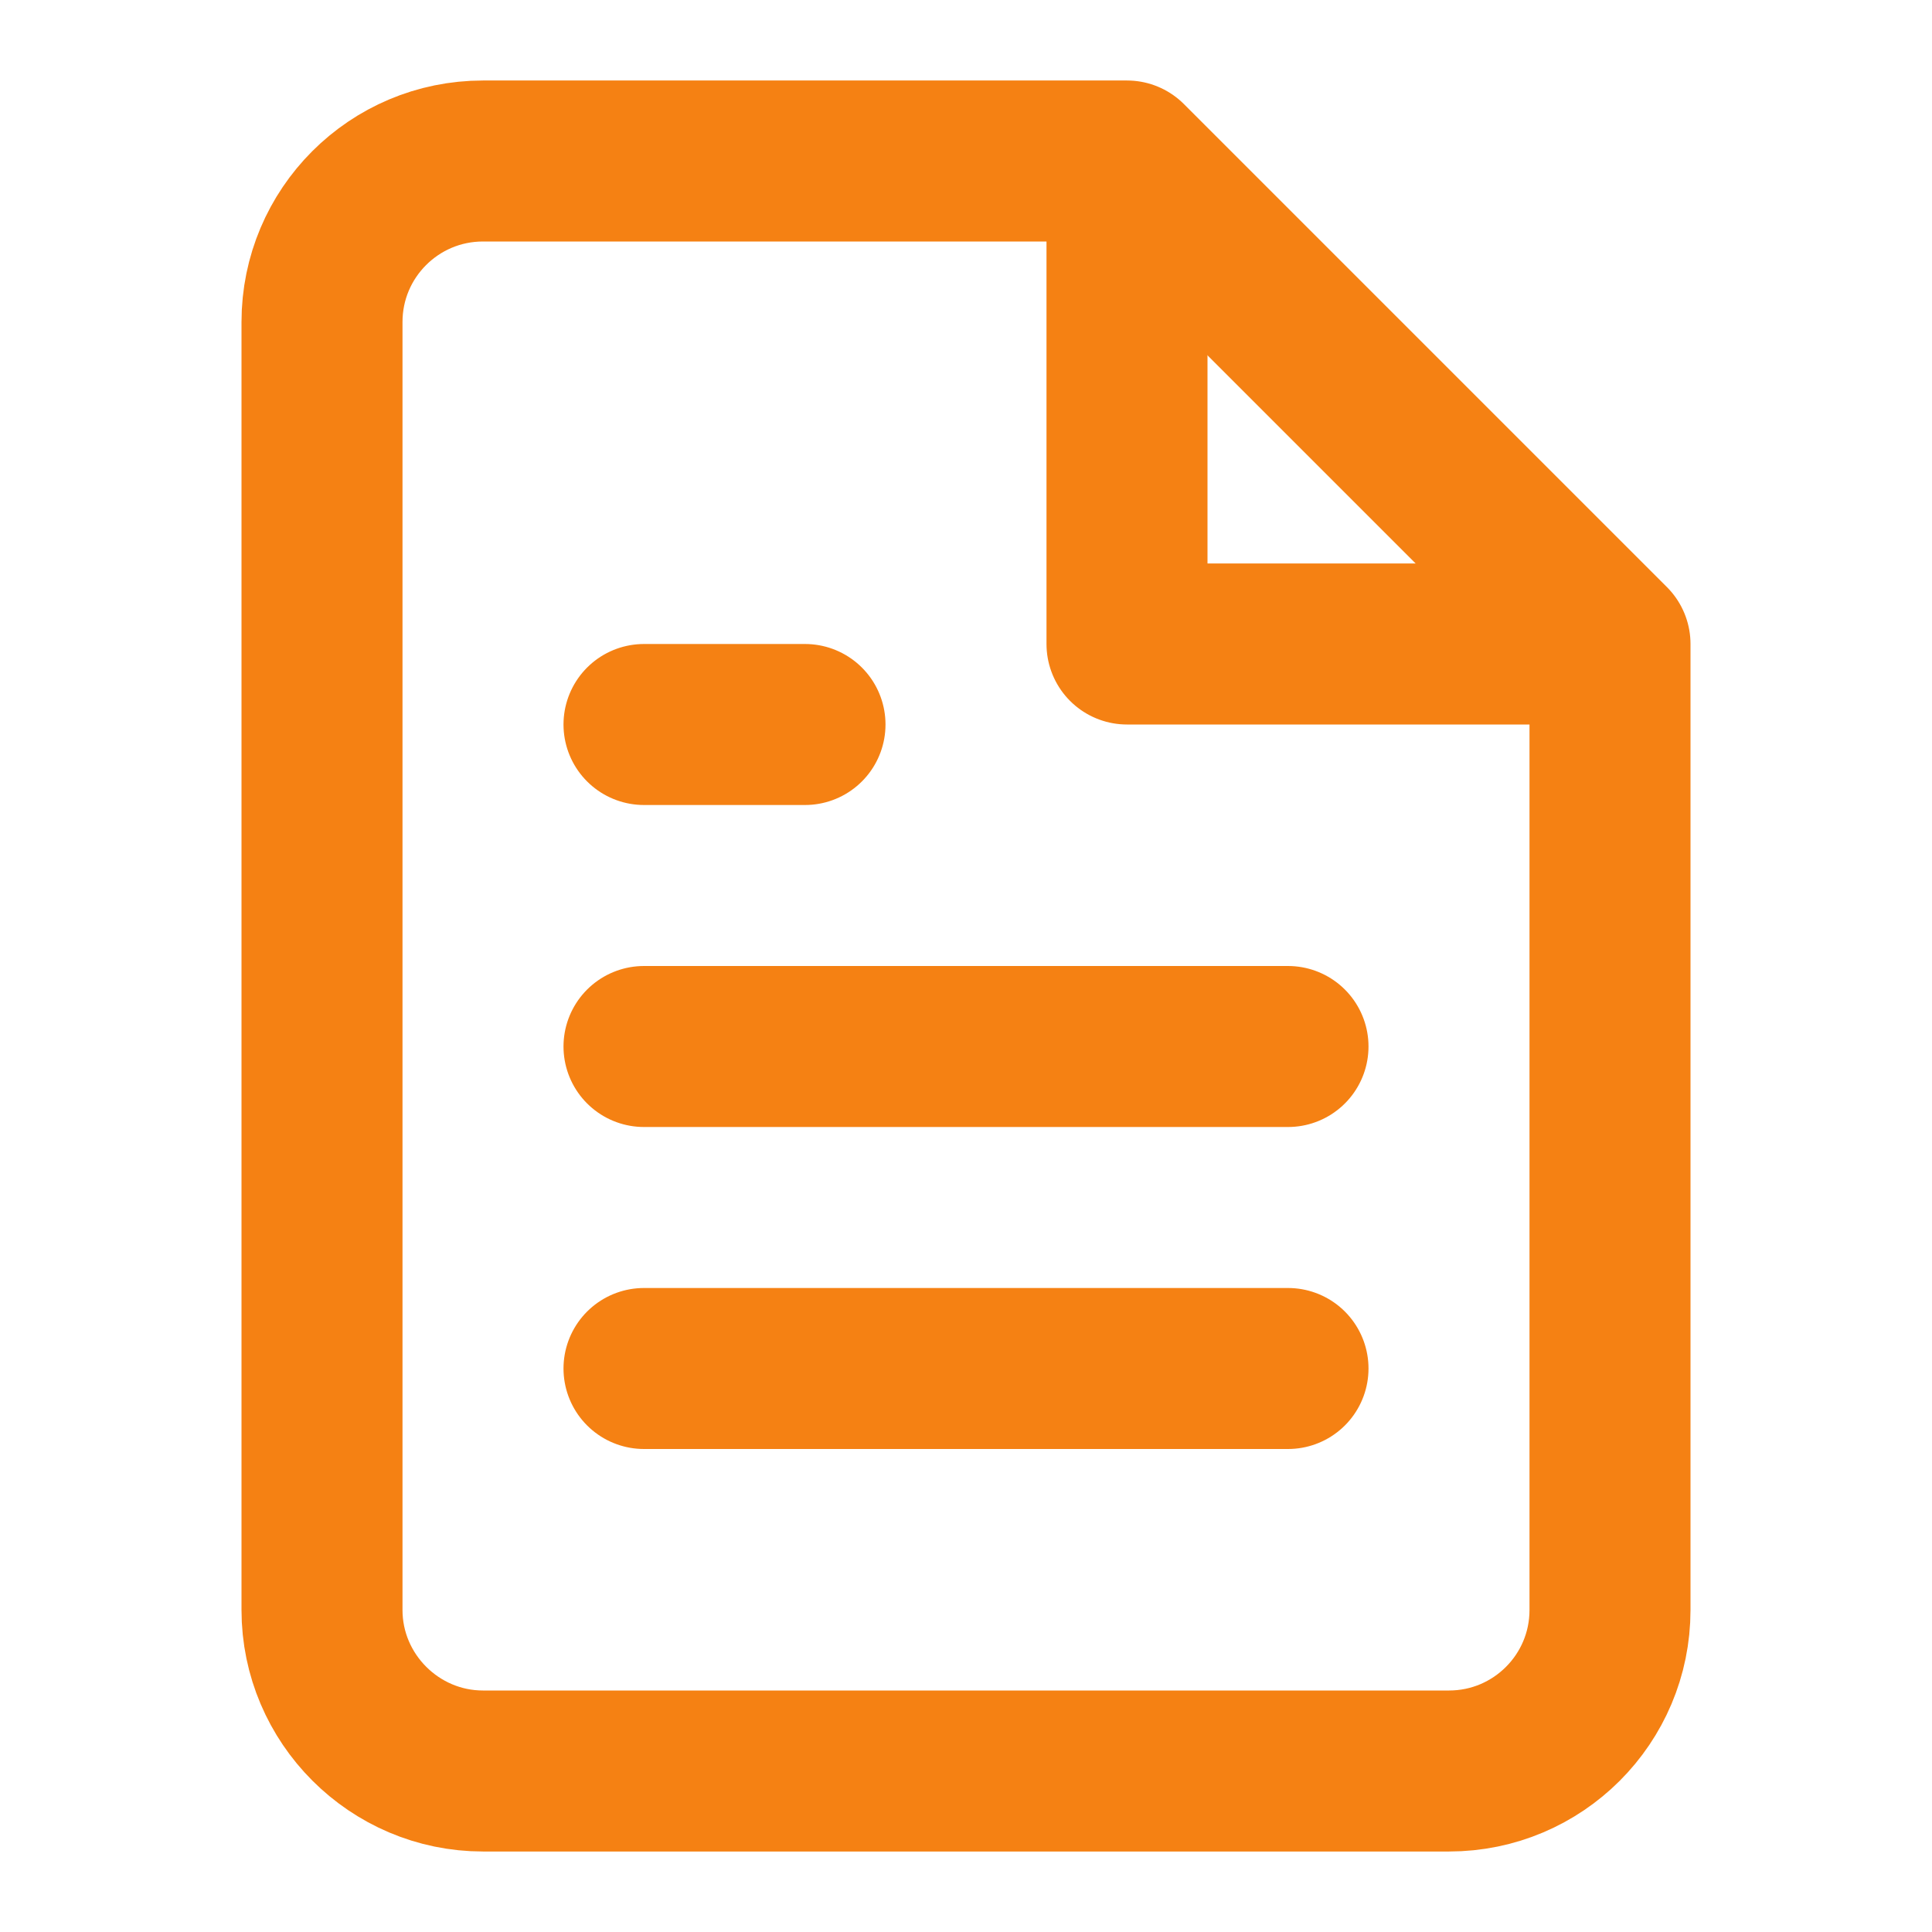
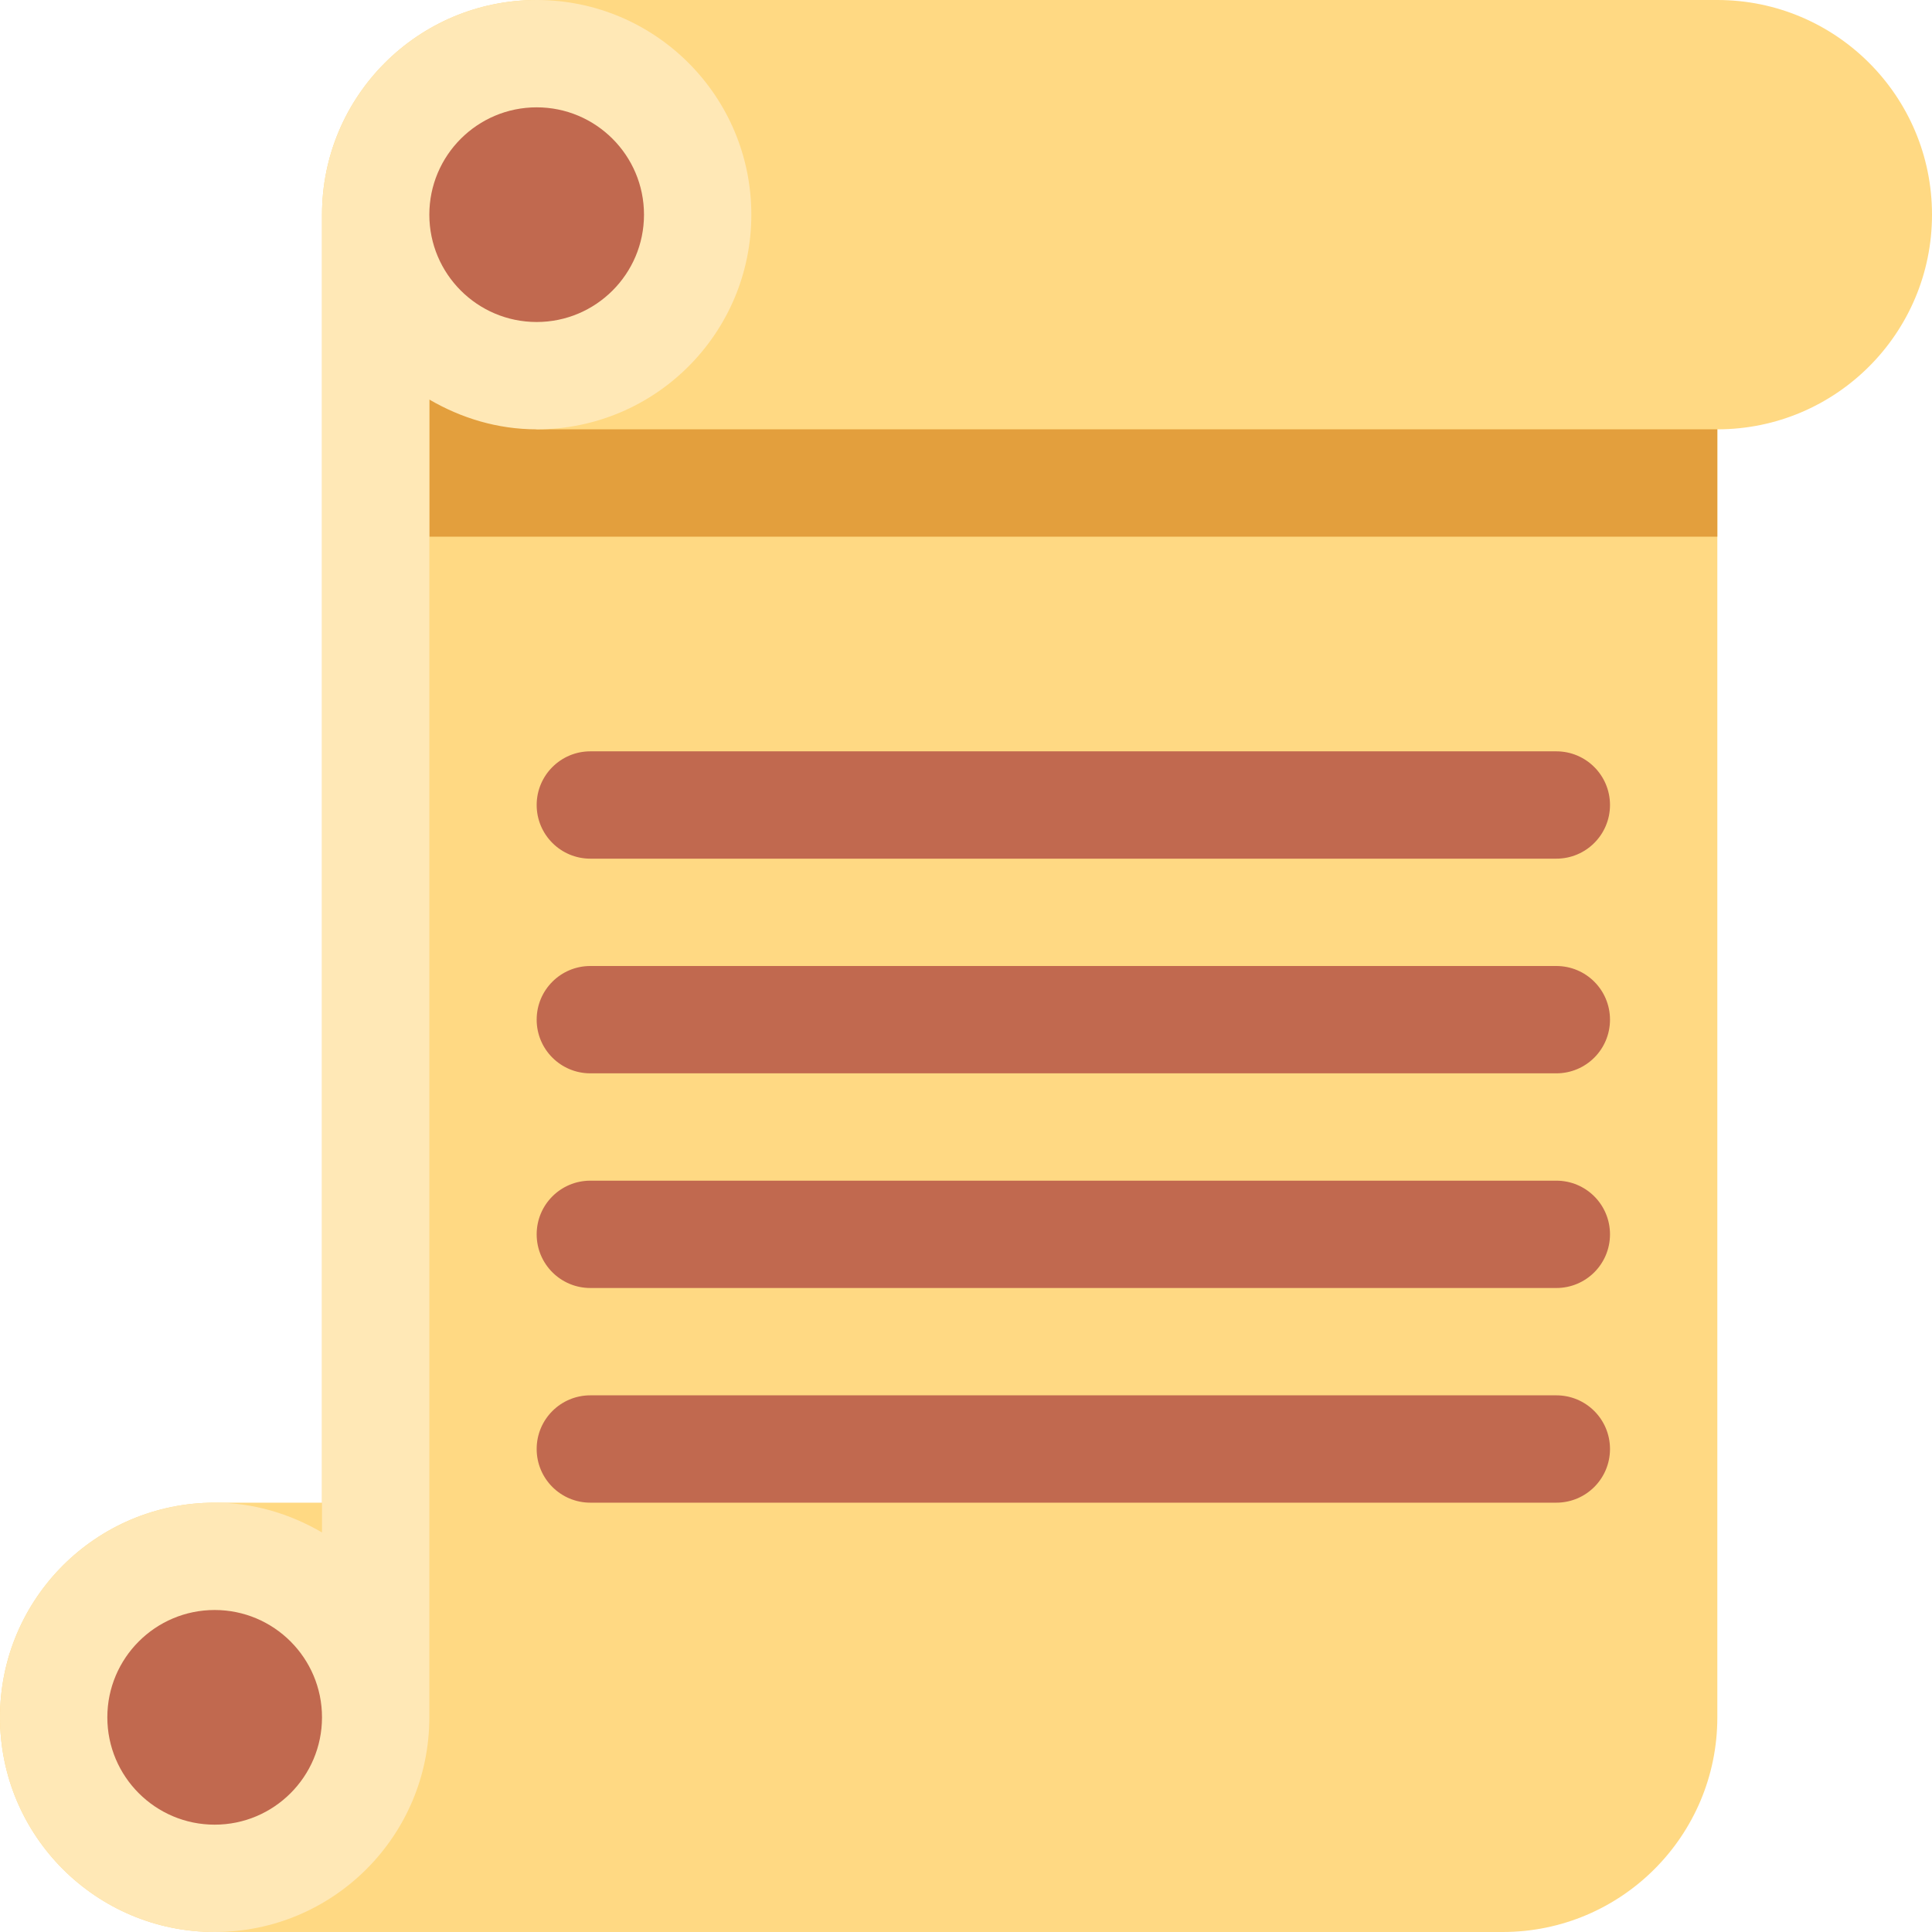
- <svg xmlns="http://www.w3.org/2000/svg" viewBox="0 0 24 24" fill="none" stroke="#f58113" stroke-width="2" stroke-linecap="round" stroke-linejoin="round">
-   <path d="M14 2H6a2 2 0 0 0-2 2v16c0 1.1.9 2 2 2h12a2 2 0 0 0 2-2V8l-6-6z" />
-   <path d="M14 3v5h5M16 13H8M16 17H8M10 9H8" />
+ <svg xmlns="http://www.w3.org/2000/svg" viewBox="0 0 45 45" style="enable-background:new 0 0 45 45;" xml:space="preserve" version="1.1" id="svg2">
+   <defs id="defs6">
+     <clipPath id="clipPath16" clipPathUnits="userSpaceOnUse">
+       <path id="path18" d="M 0,36 36,36 36,0 0,0 0,36 Z" />
+     </clipPath>
+   </defs>
+   <g transform="matrix(1.25,0,0,-1.25,0,45)" id="g10">
+     <g id="g12">
+       <g clip-path="url(#clipPath16)" id="g14">
+         <g transform="translate(32,36)" id="g20">
+           <path id="path22" style="fill:#ffd983;fill-opacity:1;fill-rule:nonzero;stroke:none" d="m 0,0 -22,0 c -2.209,0 -4,-1.791 -4,-4 l 0,-24 -2,0 c -2.209,0 -4,-1.791 -4,-4 0,-2.209 1.791,-4 4,-4 l 24,0 c 2.209,0 4,1.791 4,4 l 0,24 c 2.209,0 4,1.791 4,4 0,2.209 -1.791,4 -4,4" />
+         </g>
+         <g transform="translate(8,26)" id="g24">
+           <path id="path26" style="fill:#e39f3d;fill-opacity:1;fill-rule:nonzero;stroke:none" d="M 0,0 24,0 24,2 2,2 0,3 0,0 Z" />
+         </g>
+         <g transform="translate(10,36)" id="g28">
+           <path id="path30" style="fill:#ffe8b6;fill-opacity:1;fill-rule:nonzero;stroke:none" d="m 0,0 c -2.209,0 -4,-1.791 -4,-4 l 0,-24.555 c -0.59,0.344 -1.268,0.555 -2,0.555 -2.209,0 -4,-1.791 -4,-4 0,-2.209 1.791,-4 4,-4 2.209,0 4,1.791 4,4 l 0,24.555 C -1.41,-7.789 -0.732,-8 0,-8 c 2.209,0 4,1.791 4,4 0,2.209 -1.791,4 -4,4" />
+         </g>
+         <g transform="translate(12,32)" id="g32">
+           <path id="path34" style="fill:#c1694f;fill-opacity:1;fill-rule:nonzero;stroke:none" d="m 0,0 c 0,-1.104 -0.896,-2 -2,-2 -1.104,0 -2,0.896 -2,2 0,1.104 0.896,2 2,2 1.104,0 2,-0.896 2,-2" />
+         </g>
+         <g transform="translate(6,4)" id="g36">
+           <path id="path38" style="fill:#c1694f;fill-opacity:1;fill-rule:nonzero;stroke:none" d="m 0,0 c 0,-1.104 -0.896,-2 -2,-2 -1.104,0 -2,0.896 -2,2 0,1.104 0.896,2 2,2 1.104,0 2,-0.896 2,-2" />
+         </g>
+         <g transform="translate(30,21)" id="g40">
+           <path id="path42" style="fill:#c1694f;fill-opacity:1;fill-rule:nonzero;stroke:none" d="m 0,0 c 0,-0.552 -0.447,-1 -1,-1 l -18,0 c -0.552,0 -1,0.448 -1,1 0,0.552 0.448,1 1,1 L -1,1 C -0.447,1 0,0.552 0,0" />
+         </g>
+         <g transform="translate(30,17)" id="g44">
+           <path id="path46" style="fill:#c1694f;fill-opacity:1;fill-rule:nonzero;stroke:none" d="m 0,0 c 0,-0.553 -0.447,-1 -1,-1 l -18,0 c -0.552,0 -1,0.447 -1,1 0,0.553 0.448,1 1,1 L -1,1 C -0.447,1 0,0.553 0,0" />
+         </g>
+         <g transform="translate(30,13)" id="g48">
+           <path id="path50" style="fill:#c1694f;fill-opacity:1;fill-rule:nonzero;stroke:none" d="m 0,0 c 0,-0.553 -0.447,-1 -1,-1 l -18,0 c -0.552,0 -1,0.447 -1,1 0,0.553 0.448,1 1,1 L -1,1 C -0.447,1 0,0.553 0,0" />
+         </g>
+         <g transform="translate(30,9)" id="g52">
+           <path id="path54" style="fill:#c1694f;fill-opacity:1;fill-rule:nonzero;stroke:none" d="m 0,0 c 0,-0.553 -0.447,-1 -1,-1 l -18,0 c -0.552,0 -1,0.447 -1,1 0,0.553 0.448,1 1,1 L -1,1 C -0.447,1 0,0.553 0,0" />
+         </g>
+       </g>
+     </g>
+   </g>
</svg>
